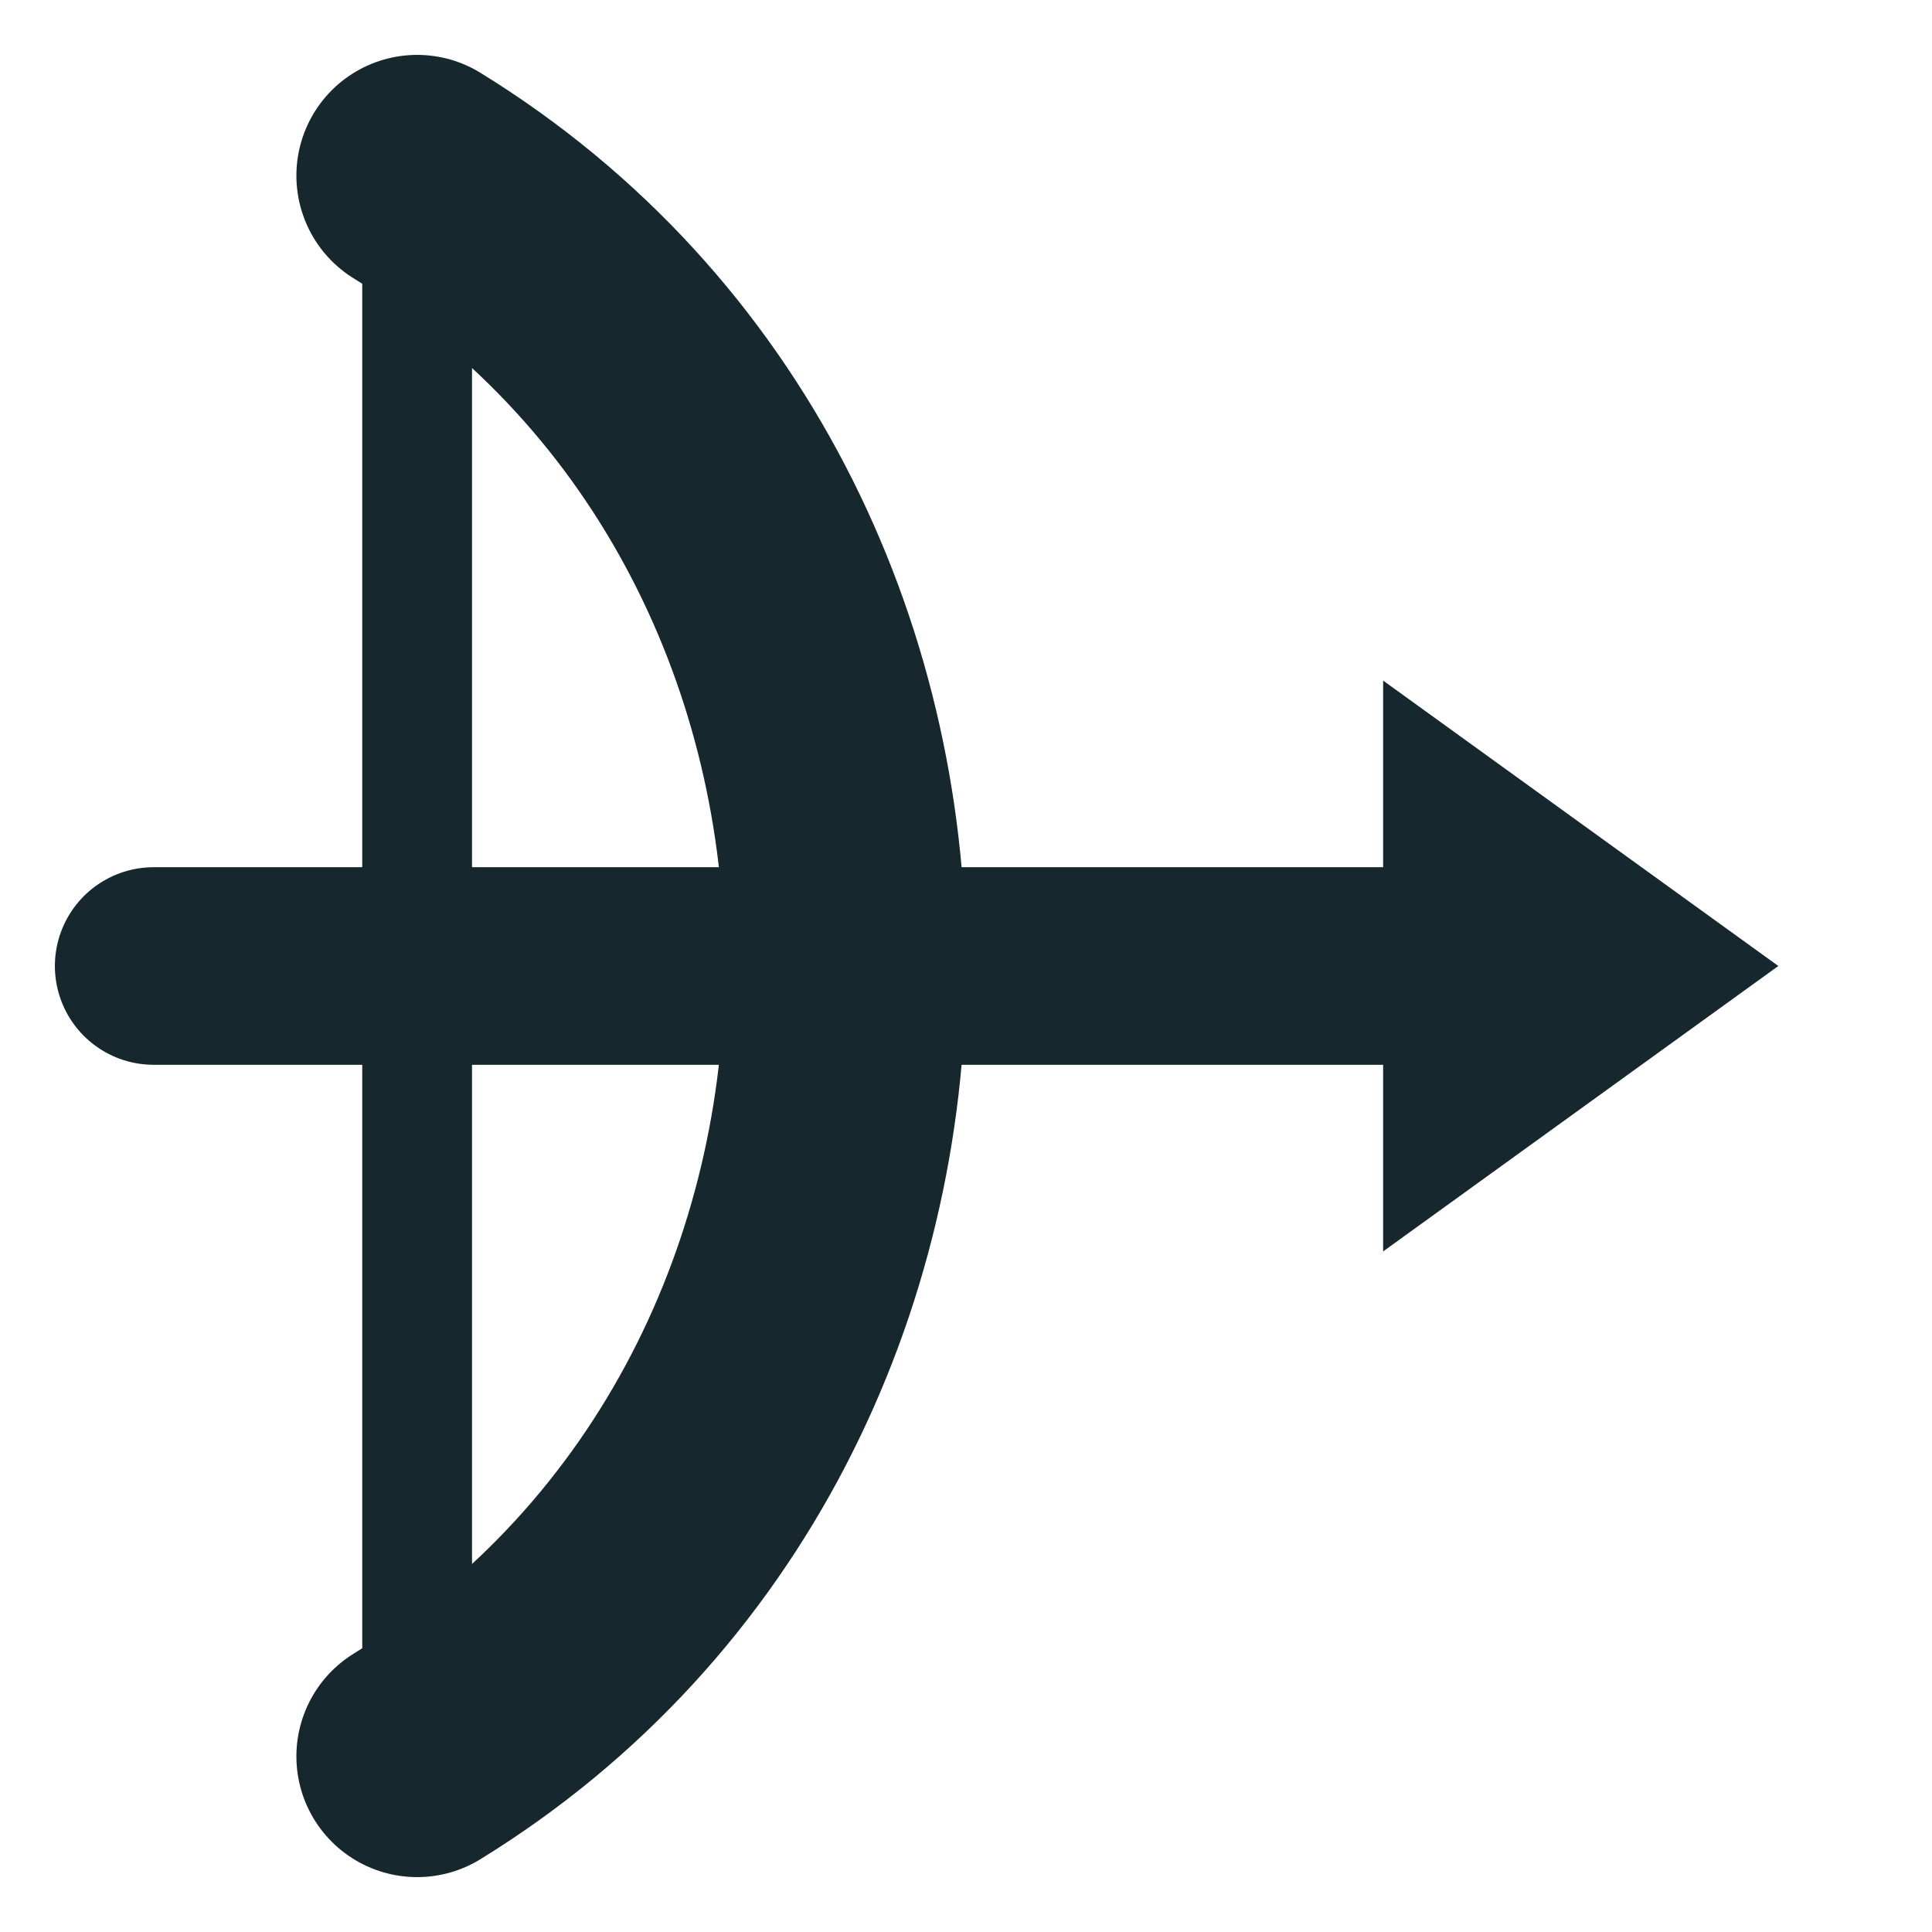
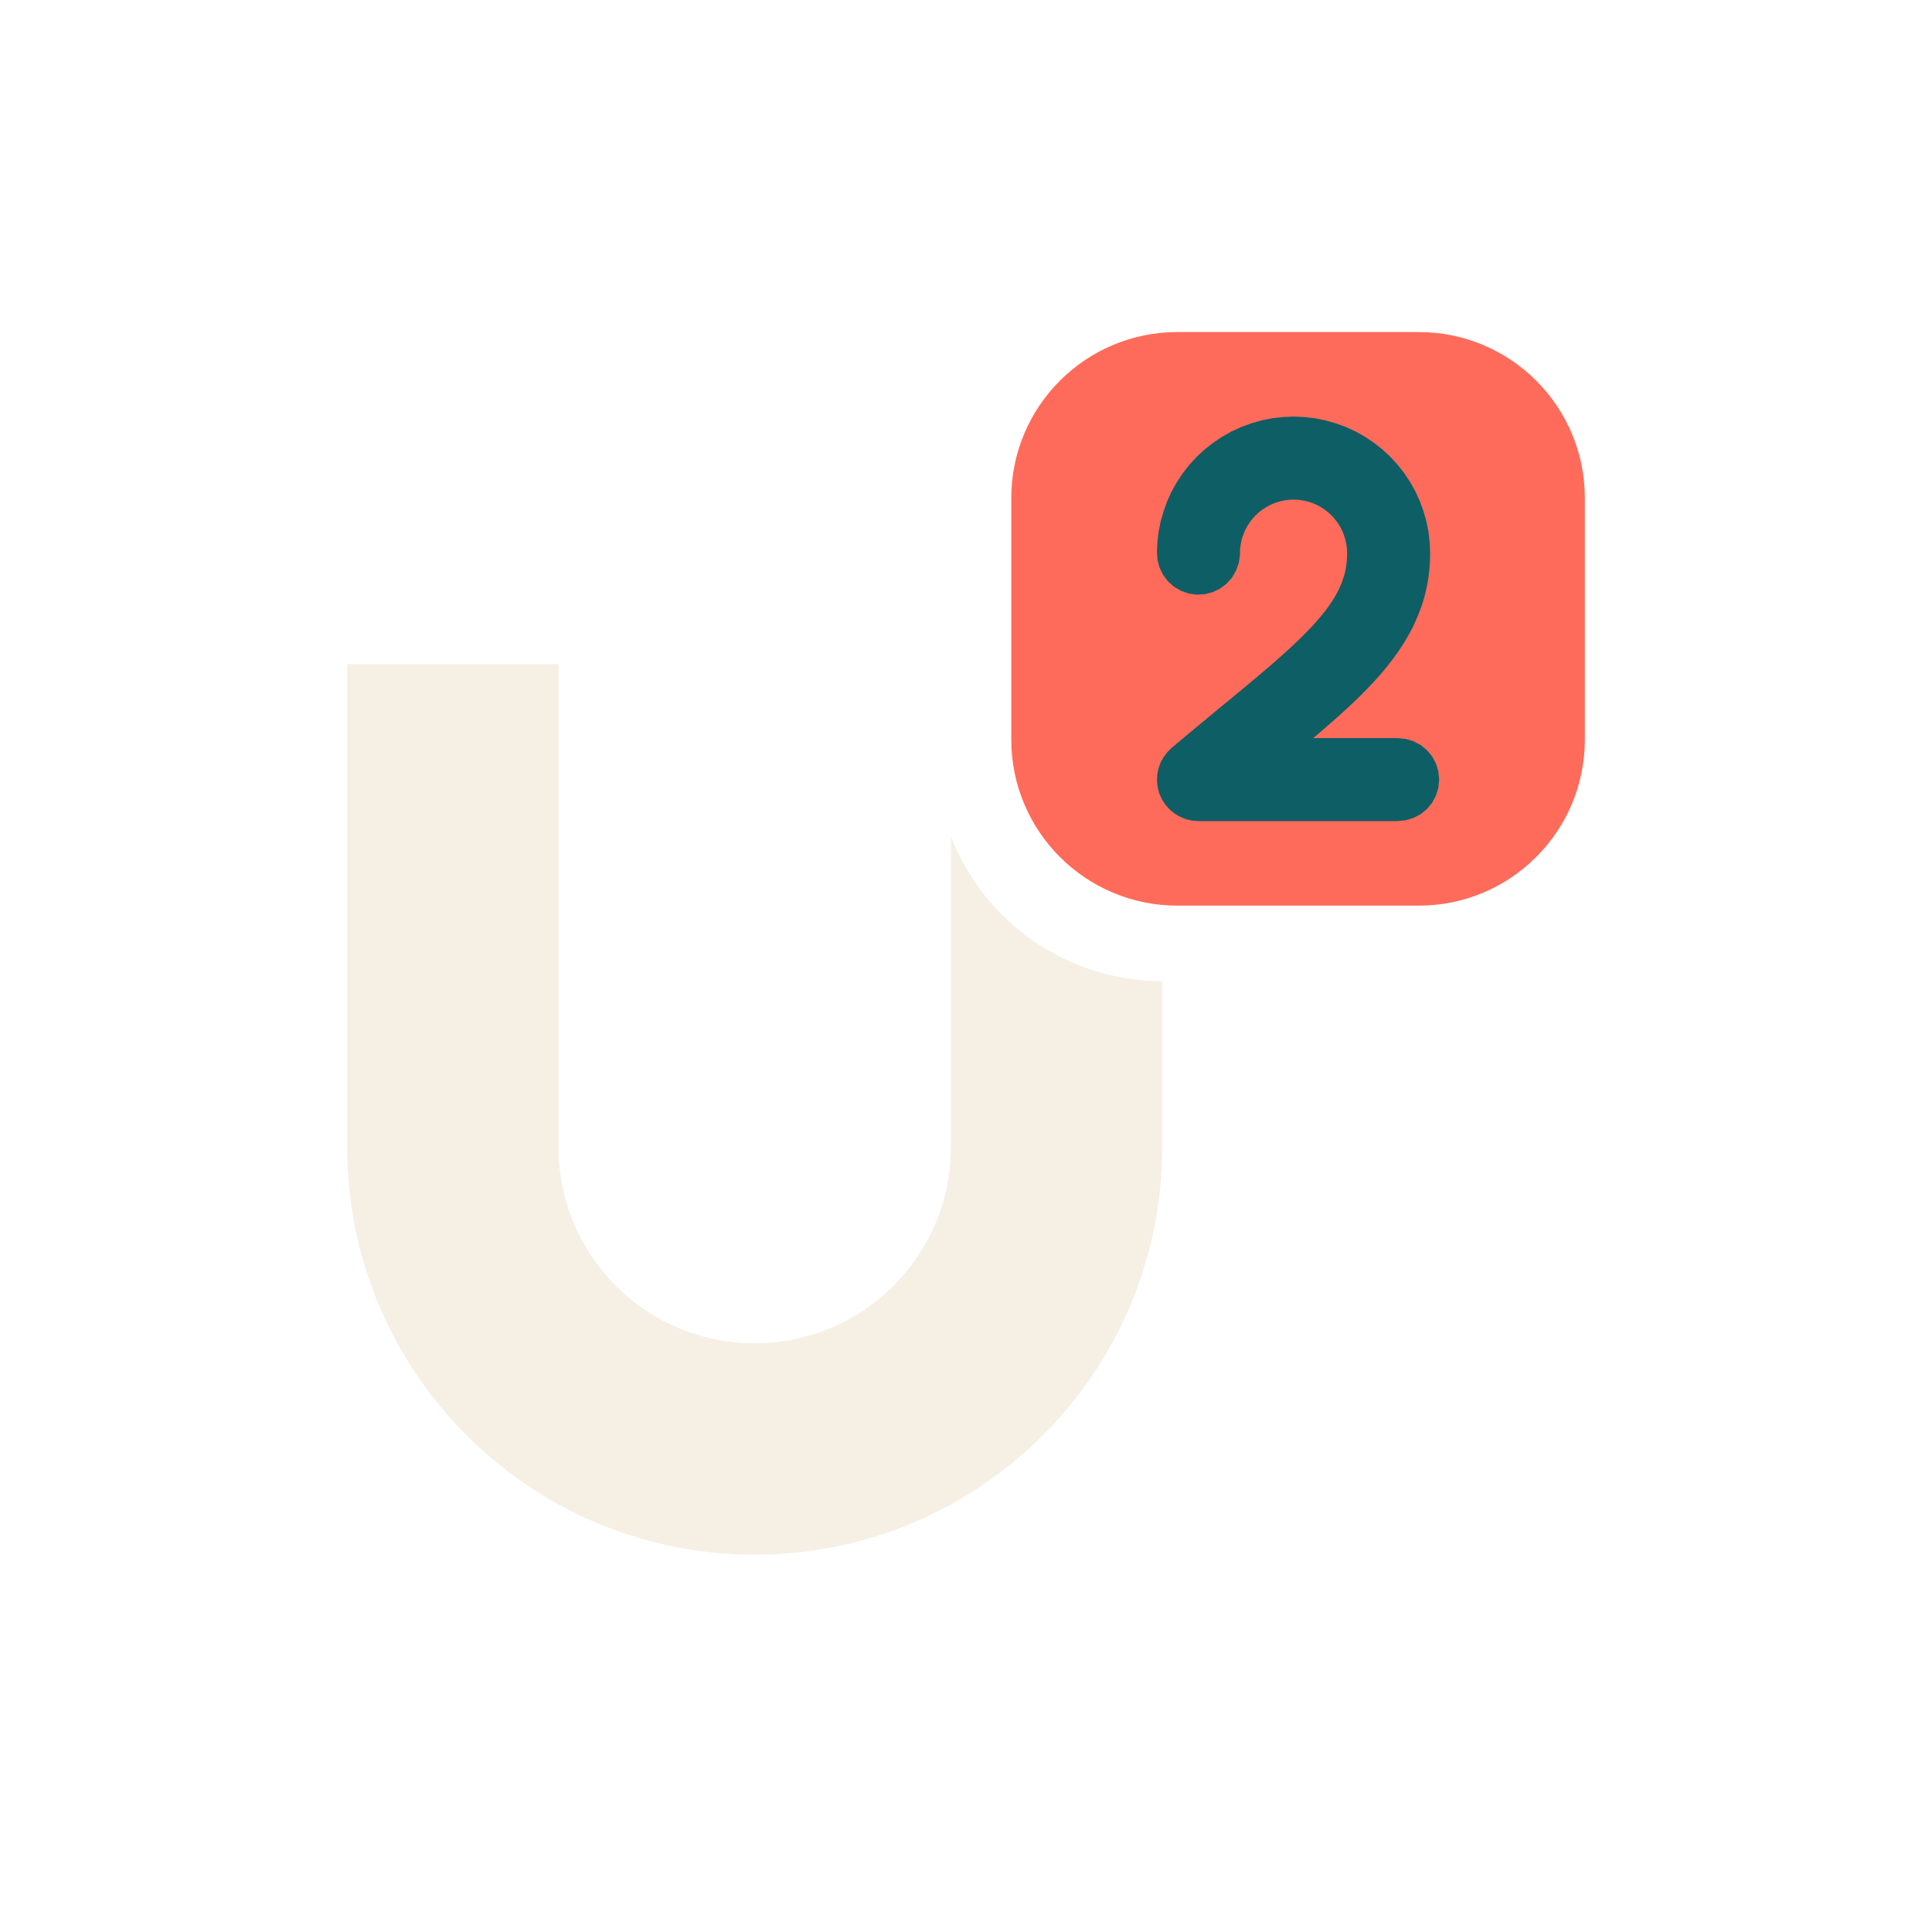
- <svg xmlns="http://www.w3.org/2000/svg" viewBox="16 16 88 88" width="88" height="88">
-   <g fill="none" stroke="#16282D" stroke-linecap="round" stroke-linejoin="round">
-     <path d="M35 24 C61 40 61 80 35 96" stroke-width="11" />
-     <path d="M35 24 L35 96" stroke-width="5" />
-     <path d="M23 60 L83 60" stroke-width="9" />
+ <svg xmlns="http://www.w3.org/2000/svg" viewBox="0 0 256 256">
+   <g transform="translate(-12 14)">
+     <path fill="#F6EFE4" d="M58 74 V138 A54 54 0 0 0 166 138 V116 A30 30 0 0 1 138 96.8 V138 A26 26 0 0 1 86 138 V74 Z" />
+     <rect x="146" y="30" width="76" height="76" rx="22" fill="#FF6B5A" />
+     <path fill="#0E5E66" d="M176.30 59.52 L176.32 58.74 L176.39 58.19 L176.50 57.64 L176.65 57.11 L176.84 56.58 L177.07 56.08 L177.35 55.59 L177.66 55.13 L178.00 54.69 L178.38 54.28 L178.79 53.90 L179.23 53.56 L179.69 53.25 L180.18 52.97 L180.68 52.74 L181.21 52.55 L181.74 52.40 L182.29 52.29 L182.84 52.22 L183.40 52.20 L183.96 52.22 L184.51 52.29 L185.06 52.40 L185.59 52.55 L186.12 52.74 L186.62 52.97 L187.11 53.25 L187.57 53.56 L188.01 53.90 L188.42 54.28 L188.80 54.69 L189.14 55.13 L189.45 55.59 L189.73 56.08 L189.96 56.58 L190.15 57.11 L190.30 57.64 L190.41 58.19 L190.48 58.74 L190.50 59.36 L190.49 59.85 L190.45 60.38 L190.39 60.89 L190.31 61.39 L190.21 61.87 L190.08 62.34 L189.93 62.81 L189.76 63.28 L189.56 63.75 L189.34 64.23 L189.08 64.71 L188.80 65.21 L188.48 65.71 L188.13 66.22 L187.75 66.75 L187.33 67.29 L186.87 67.84 L186.38 68.41 L185.86 68.99 L185.29 69.58 L184.70 70.18 L184.06 70.81 L183.40 71.44 L182.70 72.09 L181.96 72.76 L181.19 73.44 L180.39 74.14 L179.55 74.86 L178.69 75.59 L177.79 76.34 L176.86 77.12 L175.90 77.91 L174.92 78.73 L173.90 79.56 L172.86 80.42 L171.79 81.31 L170.69 82.22 L169.57 83.15 L168.42 84.11 L167.26 85.09 L166.66 85.68 L166.16 86.35 L165.76 87.09 L165.49 87.89 L165.33 88.71 L165.31 89.55 L165.41 90.38 L165.63 91.19 L165.98 91.95 L166.44 92.65 L167.00 93.28 L167.65 93.81 L168.37 94.23 L169.15 94.55 L169.96 94.74 L170.80 94.80 L197.20 94.80 L198.27 94.69 L199.30 94.38 L200.26 93.87 L201.09 93.19 L201.77 92.36 L202.28 91.40 L202.59 90.37 L202.70 89.30 L202.59 88.23 L202.28 87.20 L201.77 86.24 L201.09 85.41 L200.26 84.73 L199.30 84.22 L198.27 83.91 L197.20 83.80 L186.01 83.80 L186.69 83.22 L187.58 82.46 L188.45 81.70 L189.30 80.95 L190.12 80.20 L190.93 79.46 L191.71 78.72 L192.47 77.97 L193.21 77.22 L193.92 76.47 L194.61 75.71 L195.28 74.94 L195.92 74.16 L196.53 73.37 L197.12 72.56 L197.68 71.73 L198.21 70.89 L198.71 70.03 L199.18 69.15 L199.60 68.24 L199.99 67.32 L200.34 66.37 L200.65 65.41 L200.91 64.43 L201.12 63.43 L201.29 62.42 L201.41 61.39 L201.48 60.35 L201.50 59.24 L201.44 57.88 L201.28 56.47 L201.00 55.07 L200.61 53.71 L200.12 52.37 L199.53 51.08 L198.83 49.84 L198.04 48.66 L197.16 47.54 L196.20 46.50 L195.16 45.54 L194.04 44.66 L192.86 43.87 L191.62 43.17 L190.33 42.58 L188.99 42.09 L187.63 41.70 L186.23 41.42 L184.82 41.26 L183.40 41.20 L181.98 41.26 L180.57 41.42 L179.17 41.70 L177.81 42.09 L176.47 42.58 L175.18 43.17 L173.94 43.87 L172.76 44.66 L171.64 45.54 L170.60 46.50 L169.64 47.54 L168.76 48.66 L167.97 49.84 L167.27 51.08 L166.68 52.37 L166.19 53.71 L165.80 55.07 L165.52 56.47 L165.36 57.88 L165.30 59.08 L165.37 60.16 L165.64 61.20 L166.11 62.17 L166.76 63.03 L167.57 63.75 L168.50 64.29 L169.52 64.65 L170.58 64.80 L171.66 64.73 L172.70 64.46 L173.67 63.99 L174.53 63.34 L175.25 62.53 L175.79 61.60 L176.15 60.58 Z" />
  </g>
-   <path d="M79 47 L97 60 L79 73 Z" fill="#16282D" />
</svg>
